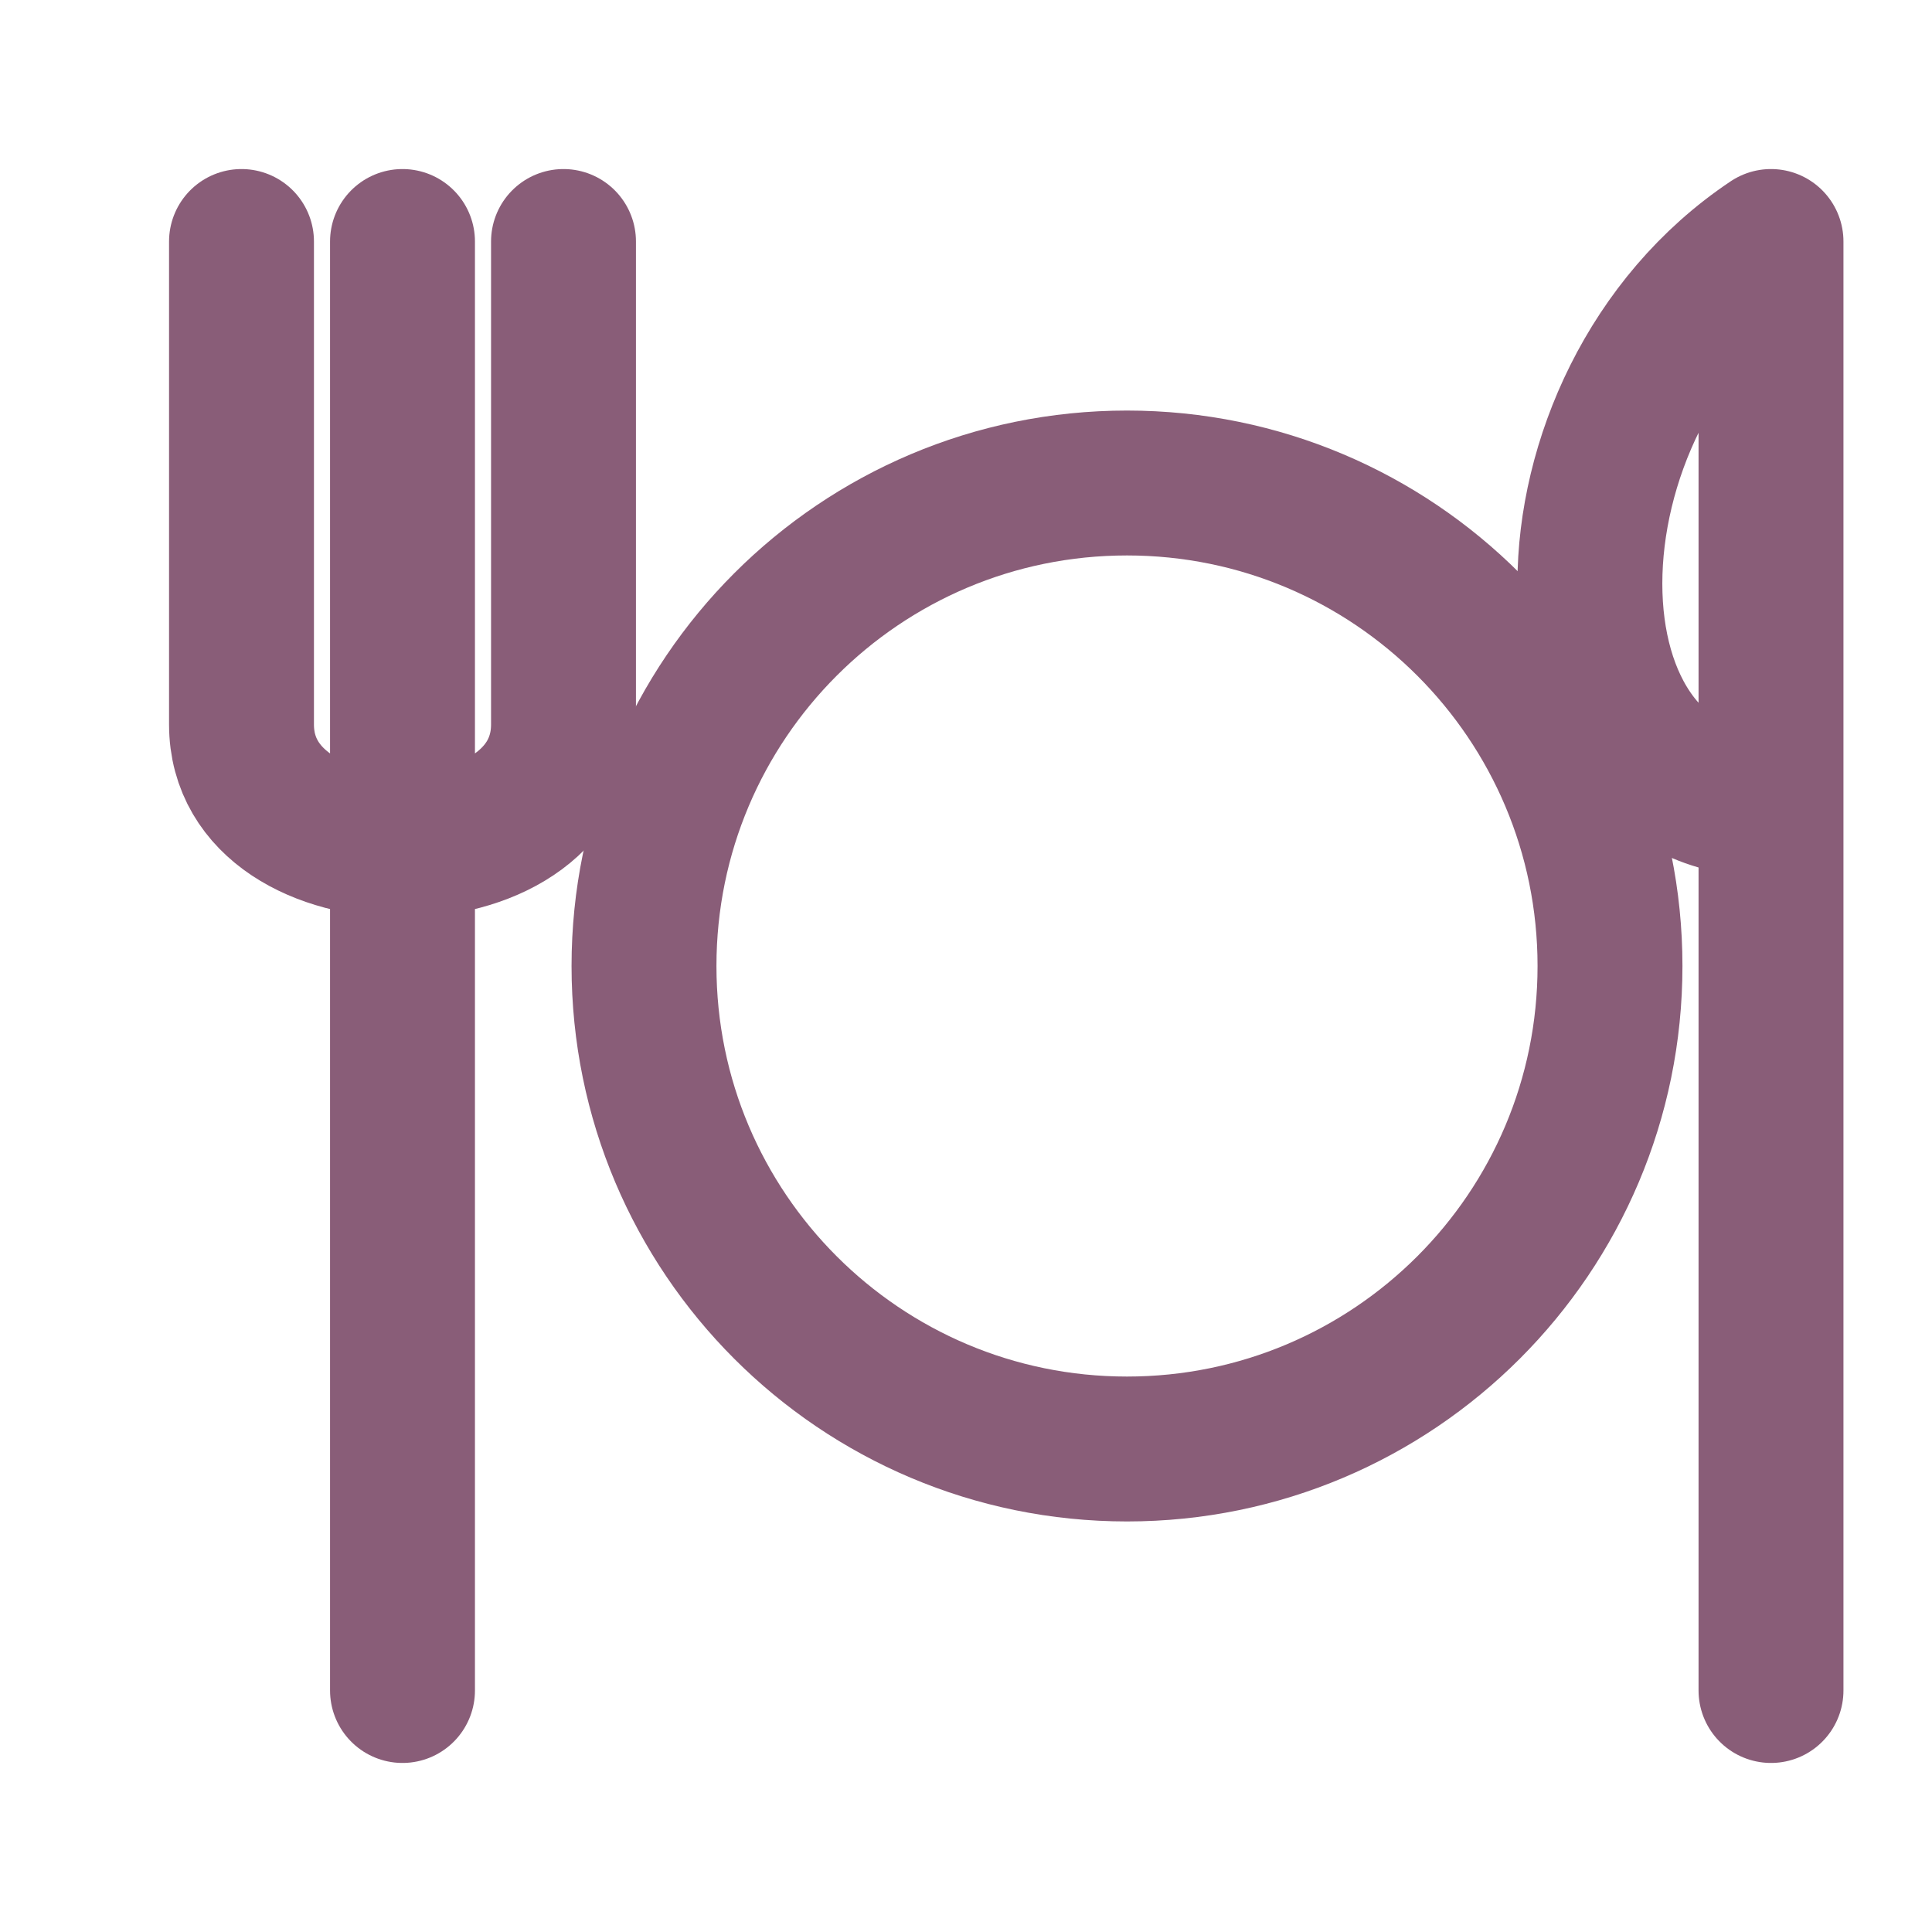
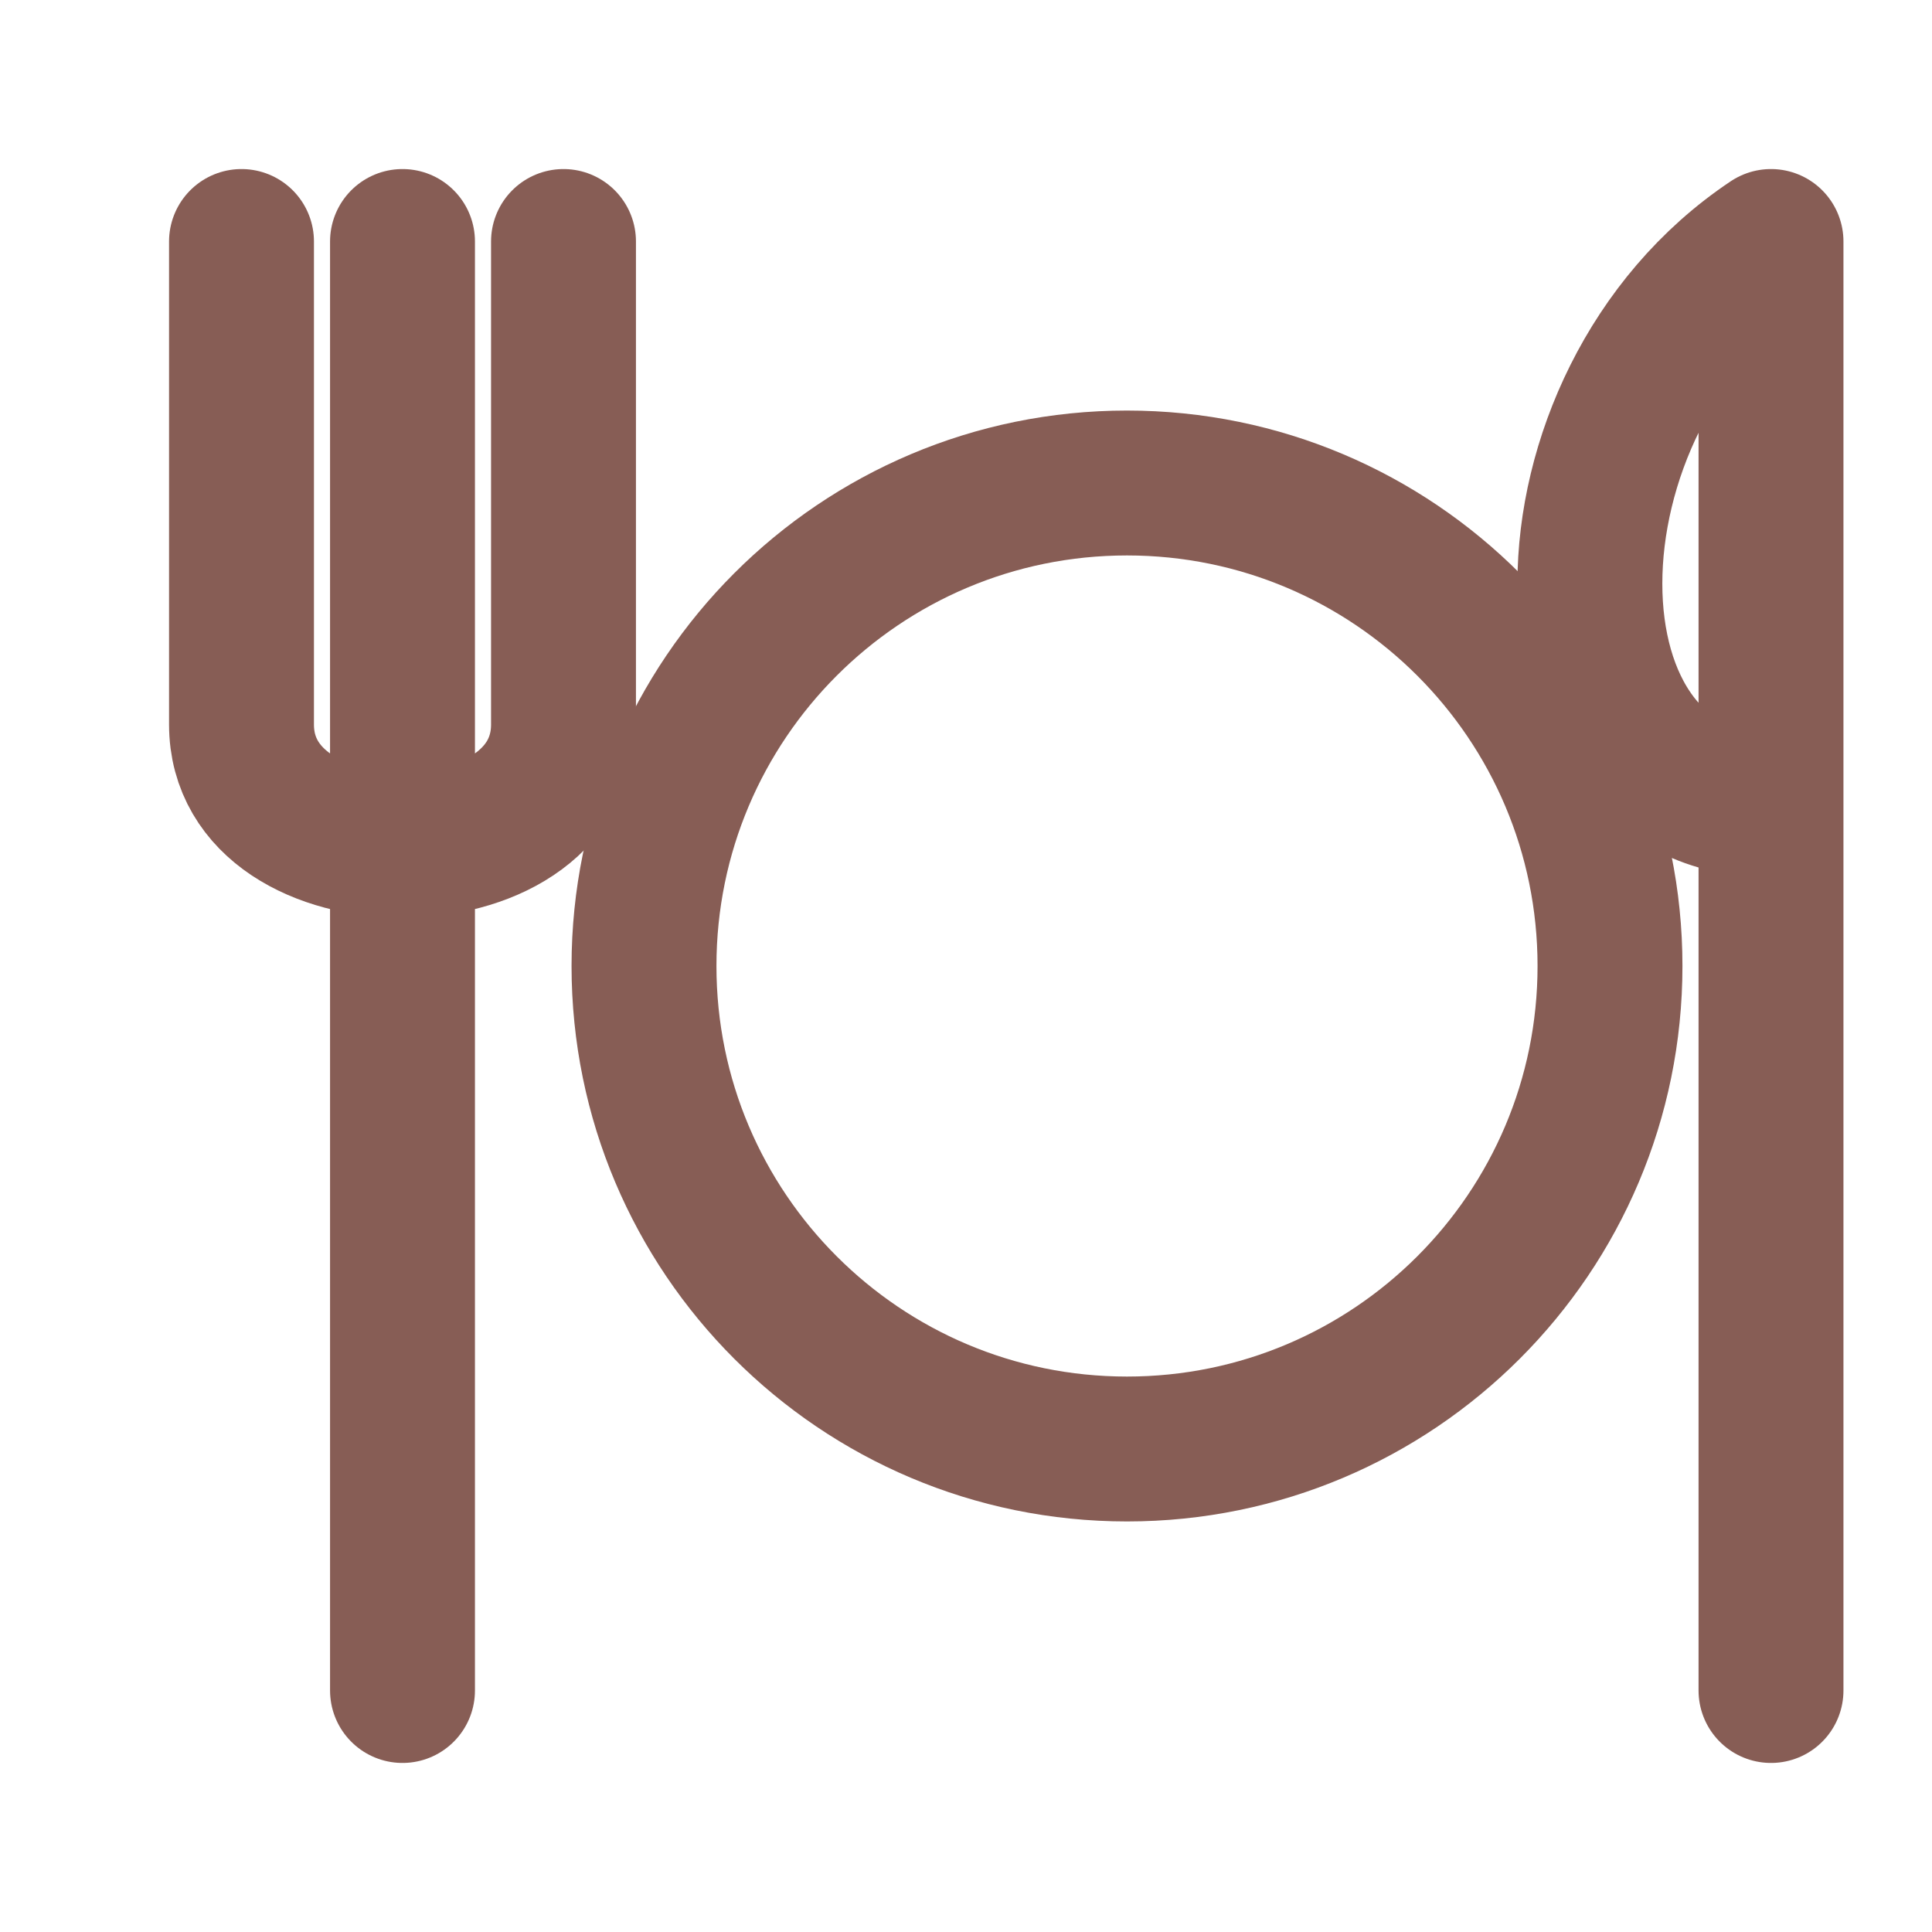
<svg xmlns="http://www.w3.org/2000/svg" width="48" height="48" viewBox="0 0 24 24">
-   <g fill="none" stroke="#895D78" stroke-width="1.8" stroke-linecap="round" stroke-linejoin="round">
+   <g fill="none" stroke="#875D55" stroke-width="1.8" stroke-linecap="round" stroke-linejoin="round">
    <circle cx="14" cy="12" r="6" />
    <path d="M3 3v6c0 2 4 2 4 0V3M5 3v18M22 3v18M22 3c-3 2-3 7 0 7" />
  </g>
</svg>
